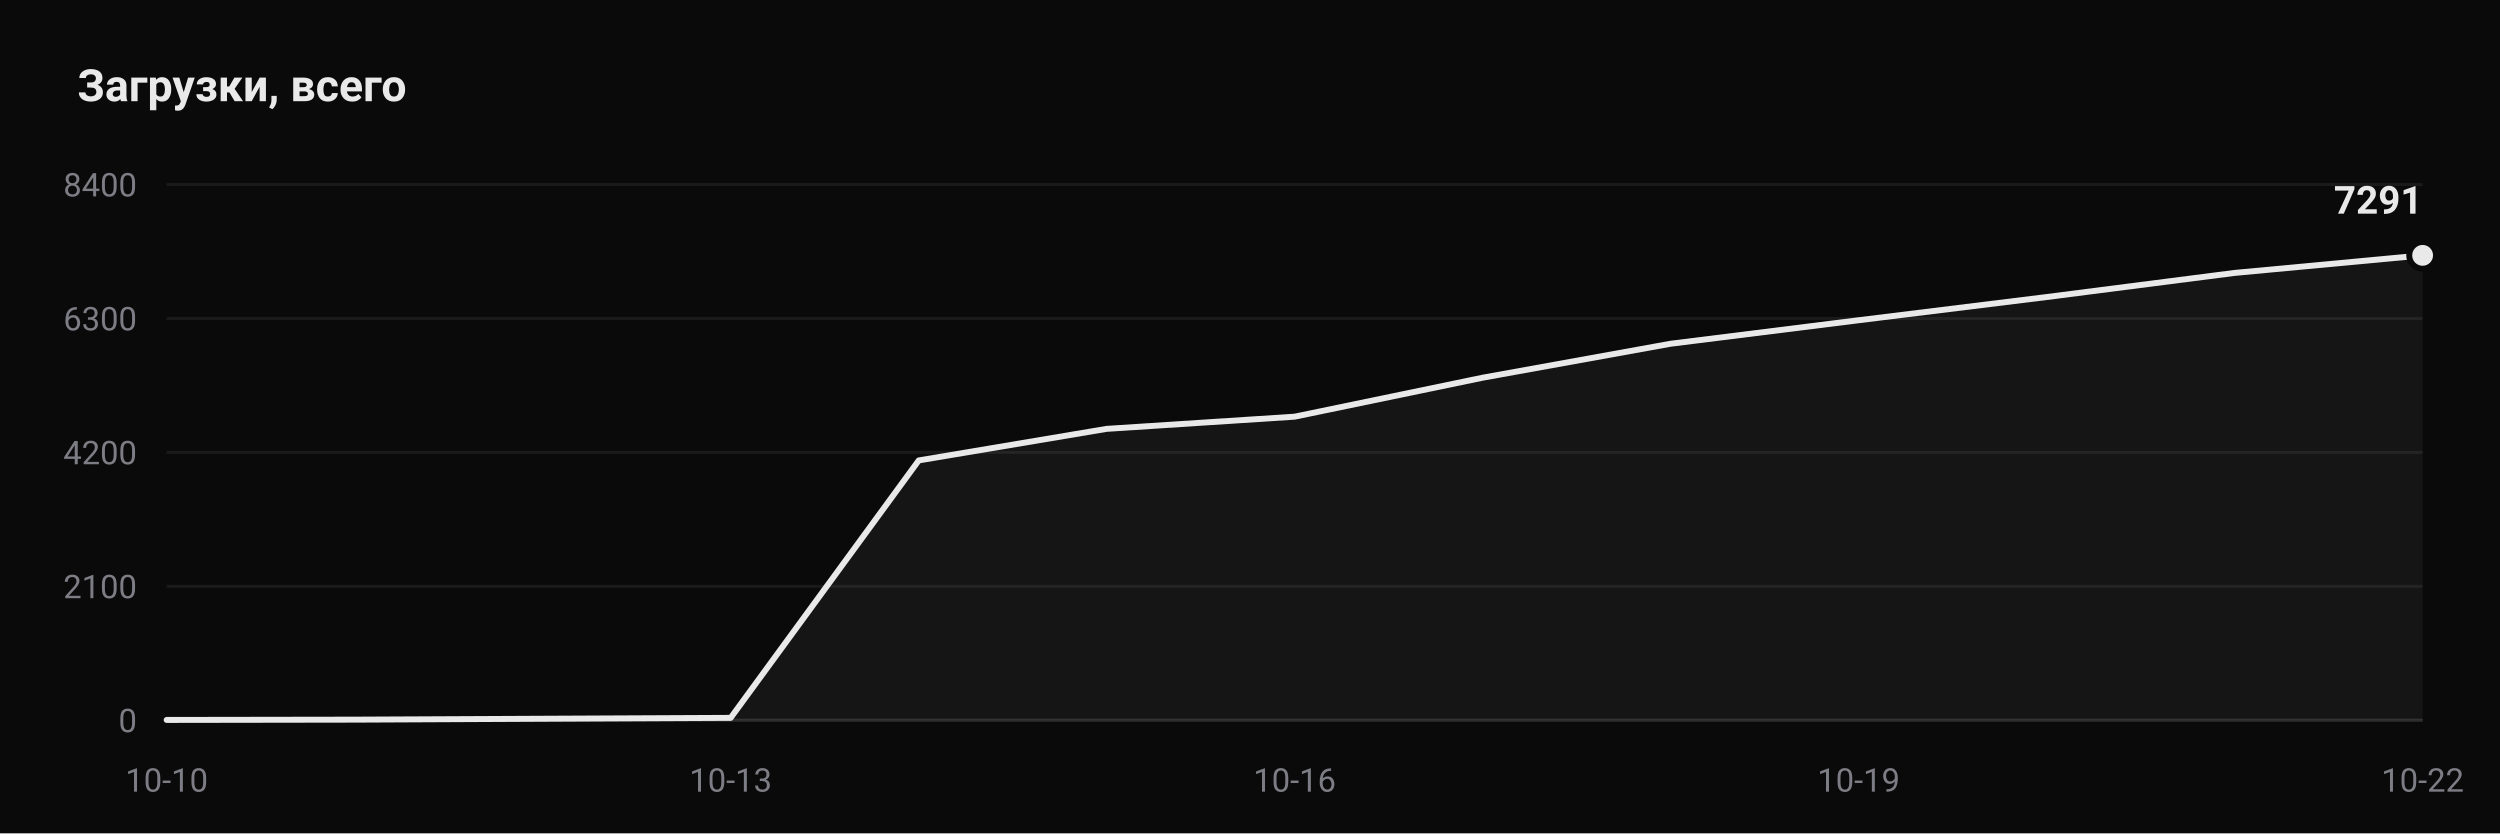
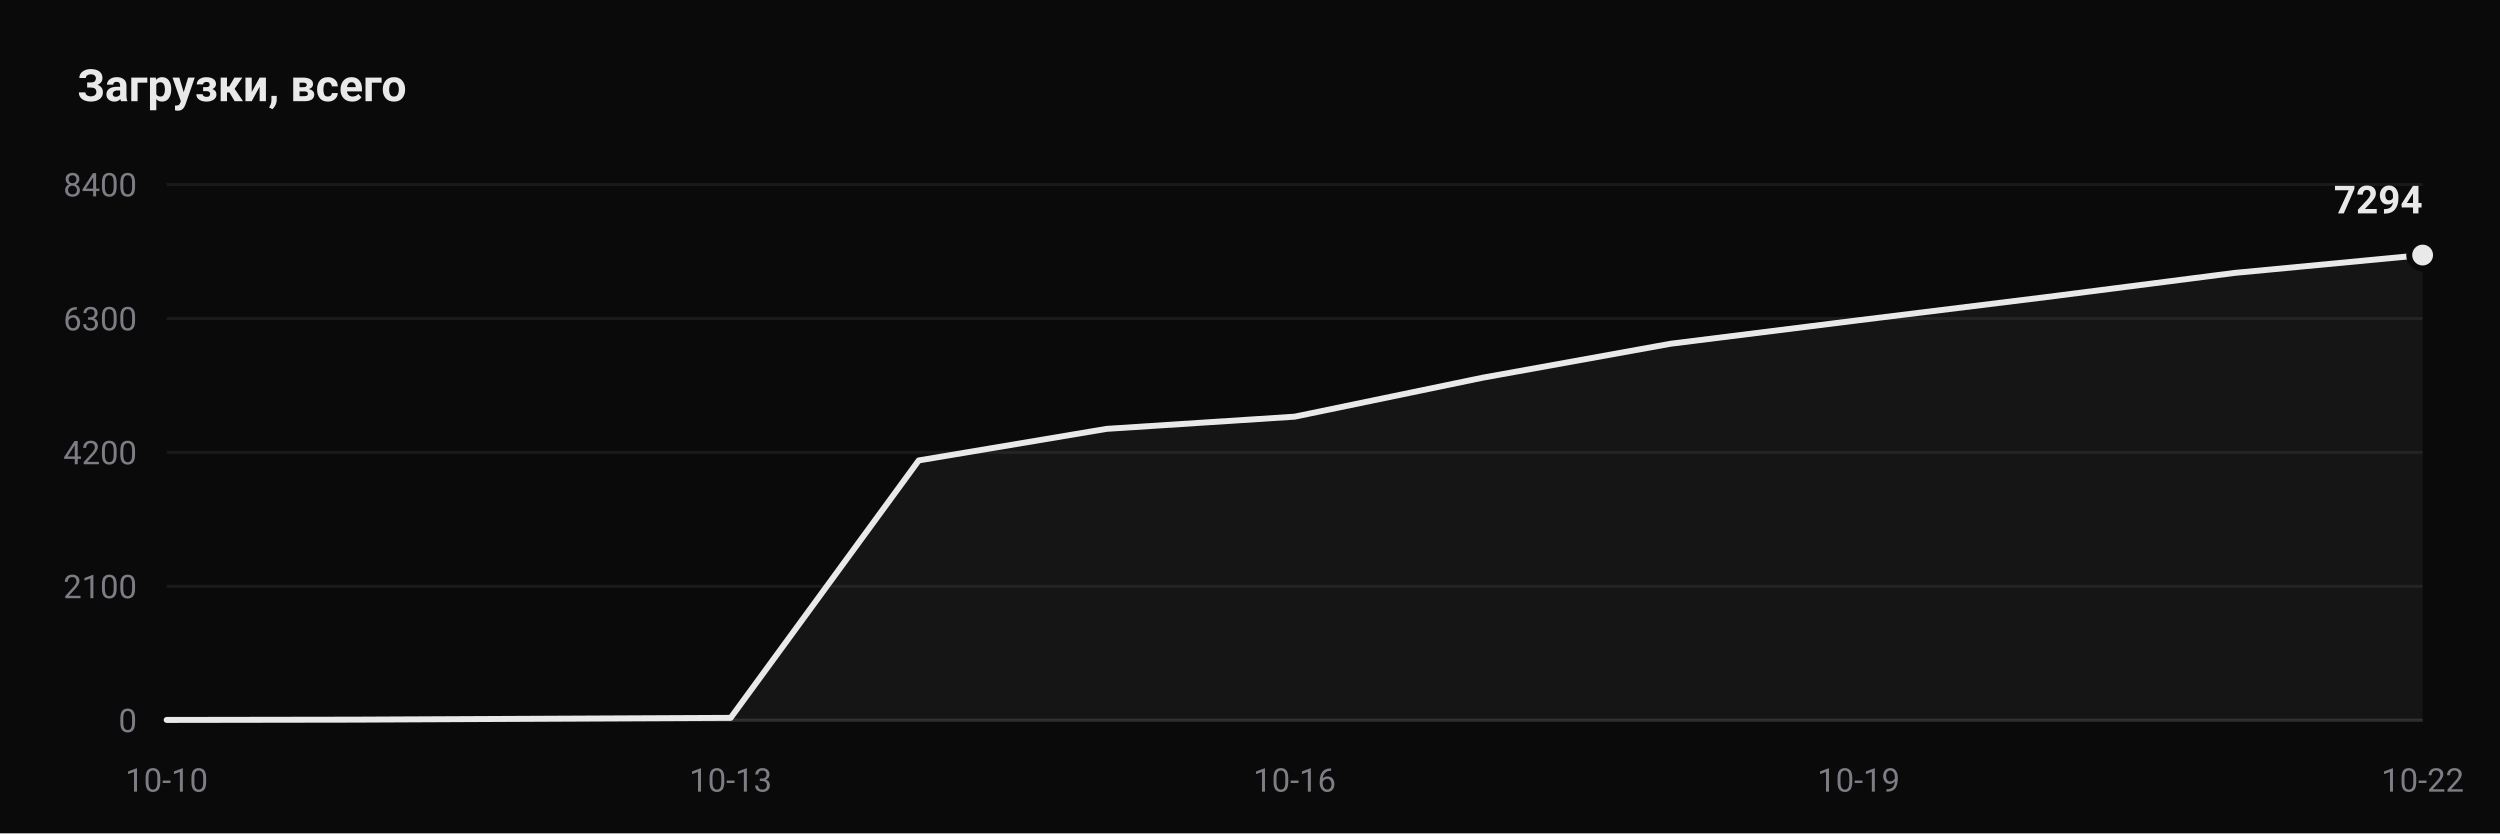
- <svg xmlns="http://www.w3.org/2000/svg" viewBox="0 0 840 280" width="840" height="280" role="img" aria-label="Downloads: 7291">
+ <svg xmlns="http://www.w3.org/2000/svg" viewBox="0 0 840 280" width="840" height="280" role="img" aria-label="Downloads: 7294">
  <rect width="840" height="280" fill="#0a0a0a" />
  <text x="26" y="34" font-family="ui-sans-serif, -apple-system, Segoe UI, Roboto, Helvetica, Arial, sans-serif" font-size="15" font-weight="600" fill="#e9e9ea">Загрузки, всего</text>
  <line x1="56" y1="242.0" x2="814" y2="242.0" stroke="#1a1a1c" stroke-width="1" />
  <text x="46" y="246.0" text-anchor="end" font-family="ui-sans-serif, -apple-system, Segoe UI, Roboto, Helvetica, Arial, sans-serif" font-size="11" fill="#7d7d85">0</text>
  <line x1="56" y1="197.0" x2="814" y2="197.0" stroke="#1a1a1c" stroke-width="1" />
  <text x="46" y="201.0" text-anchor="end" font-family="ui-sans-serif, -apple-system, Segoe UI, Roboto, Helvetica, Arial, sans-serif" font-size="11" fill="#7d7d85">2100</text>
  <line x1="56" y1="152.0" x2="814" y2="152.0" stroke="#1a1a1c" stroke-width="1" />
  <text x="46" y="156.0" text-anchor="end" font-family="ui-sans-serif, -apple-system, Segoe UI, Roboto, Helvetica, Arial, sans-serif" font-size="11" fill="#7d7d85">4200</text>
  <line x1="56" y1="107.0" x2="814" y2="107.0" stroke="#1a1a1c" stroke-width="1" />
  <text x="46" y="111.0" text-anchor="end" font-family="ui-sans-serif, -apple-system, Segoe UI, Roboto, Helvetica, Arial, sans-serif" font-size="11" fill="#7d7d85">6300</text>
  <line x1="56" y1="62.0" x2="814" y2="62.0" stroke="#1a1a1c" stroke-width="1" />
  <text x="46" y="66.0" text-anchor="end" font-family="ui-sans-serif, -apple-system, Segoe UI, Roboto, Helvetica, Arial, sans-serif" font-size="11" fill="#7d7d85">8400</text>
  <line x1="56" y1="242.0" x2="814" y2="242.0" stroke="#2a2a2d" stroke-width="1" />
-   <path d="M 56.0 242.0 L 56.0 241.9 L 119.2 241.8 L 182.3 241.5 L 245.5 241.2 L 308.7 154.7 L 371.8 144.1 L 435.0 140.0 L 498.2 126.9 L 561.3 115.5 L 624.5 107.6 L 687.7 99.8 L 750.8 91.7 L 814.0 85.8 L 814.0 242.0 Z" fill="#e9e9ea" fill-opacity="0.05" />
-   <polyline points="56.0,241.9 119.2,241.8 182.3,241.5 245.5,241.2 308.7,154.7 371.8,144.1 435.0,140.0 498.2,126.9 561.3,115.5 624.5,107.6 687.7,99.8 750.8,91.7 814.0,85.8" fill="none" stroke="#e9e9ea" stroke-width="2" stroke-linejoin="round" stroke-linecap="round" />
-   <circle cx="814.0" cy="85.8" r="4.5" fill="#e9e9ea" stroke="#0a0a0a" stroke-width="2" />
-   <text x="814.0" y="71.8" text-anchor="end" font-family="ui-sans-serif, -apple-system, Segoe UI, Roboto, Helvetica, Arial, sans-serif" font-size="13" font-weight="600" fill="#e9e9ea">7291</text>
+   <path d="M 56.0 242.0 L 56.0 241.9 L 119.2 241.8 L 182.3 241.5 L 245.5 241.2 L 308.7 154.7 L 371.8 144.1 L 435.0 140.0 L 498.2 126.9 L 561.3 115.5 L 624.5 107.6 L 687.7 99.8 L 750.8 91.7 L 814.0 85.7 L 814.0 242.0 Z" fill="#e9e9ea" fill-opacity="0.05" />
+   <polyline points="56.0,241.9 119.2,241.8 182.3,241.5 245.5,241.2 308.7,154.7 371.8,144.1 435.0,140.0 498.2,126.9 561.3,115.5 624.5,107.6 687.7,99.8 750.8,91.7 814.0,85.7" fill="none" stroke="#e9e9ea" stroke-width="2" stroke-linejoin="round" stroke-linecap="round" />
+   <circle cx="814.0" cy="85.7" r="4.5" fill="#e9e9ea" stroke="#0a0a0a" stroke-width="2" />
+   <text x="814.0" y="71.7" text-anchor="end" font-family="ui-sans-serif, -apple-system, Segoe UI, Roboto, Helvetica, Arial, sans-serif" font-size="13" font-weight="600" fill="#e9e9ea">7294</text>
  <text x="56.0" y="266" text-anchor="middle" font-family="ui-sans-serif, -apple-system, Segoe UI, Roboto, Helvetica, Arial, sans-serif" font-size="11" fill="#7d7d85">10-10</text>
  <text x="245.5" y="266" text-anchor="middle" font-family="ui-sans-serif, -apple-system, Segoe UI, Roboto, Helvetica, Arial, sans-serif" font-size="11" fill="#7d7d85">10-13</text>
  <text x="435.0" y="266" text-anchor="middle" font-family="ui-sans-serif, -apple-system, Segoe UI, Roboto, Helvetica, Arial, sans-serif" font-size="11" fill="#7d7d85">10-16</text>
  <text x="624.5" y="266" text-anchor="middle" font-family="ui-sans-serif, -apple-system, Segoe UI, Roboto, Helvetica, Arial, sans-serif" font-size="11" fill="#7d7d85">10-19</text>
  <text x="814.0" y="266" text-anchor="middle" font-family="ui-sans-serif, -apple-system, Segoe UI, Roboto, Helvetica, Arial, sans-serif" font-size="11" fill="#7d7d85">10-22</text>
</svg>
